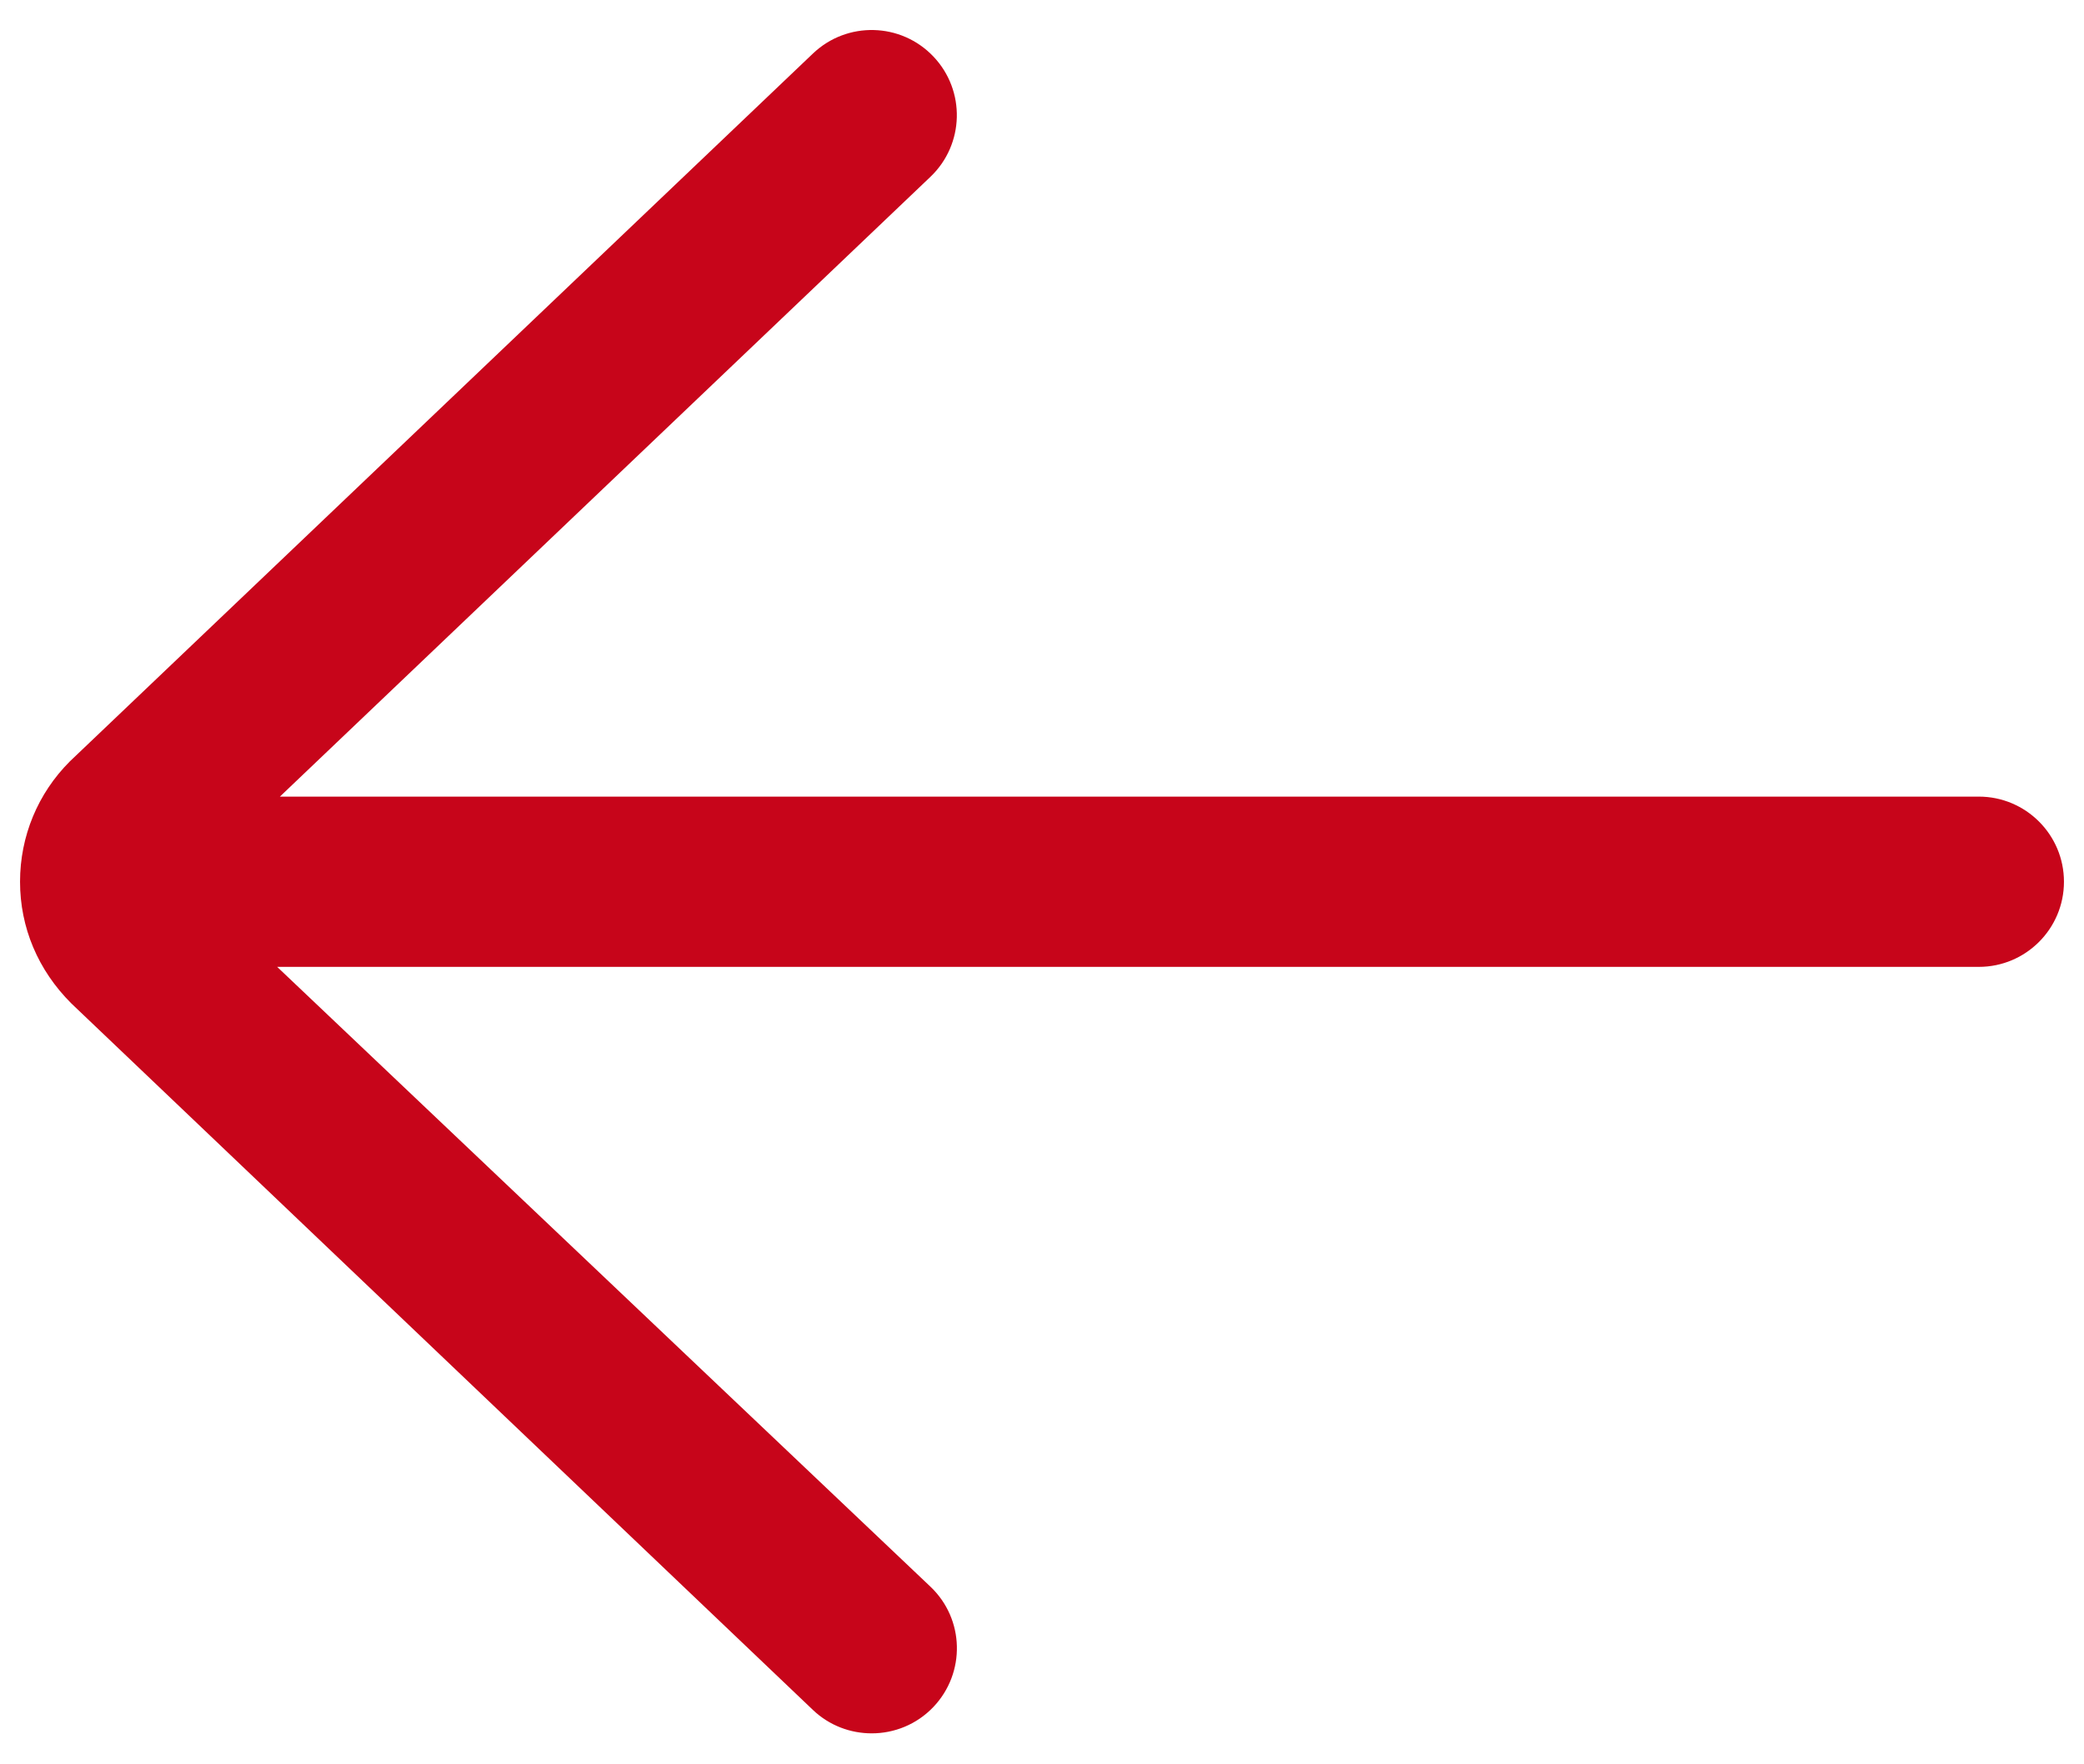
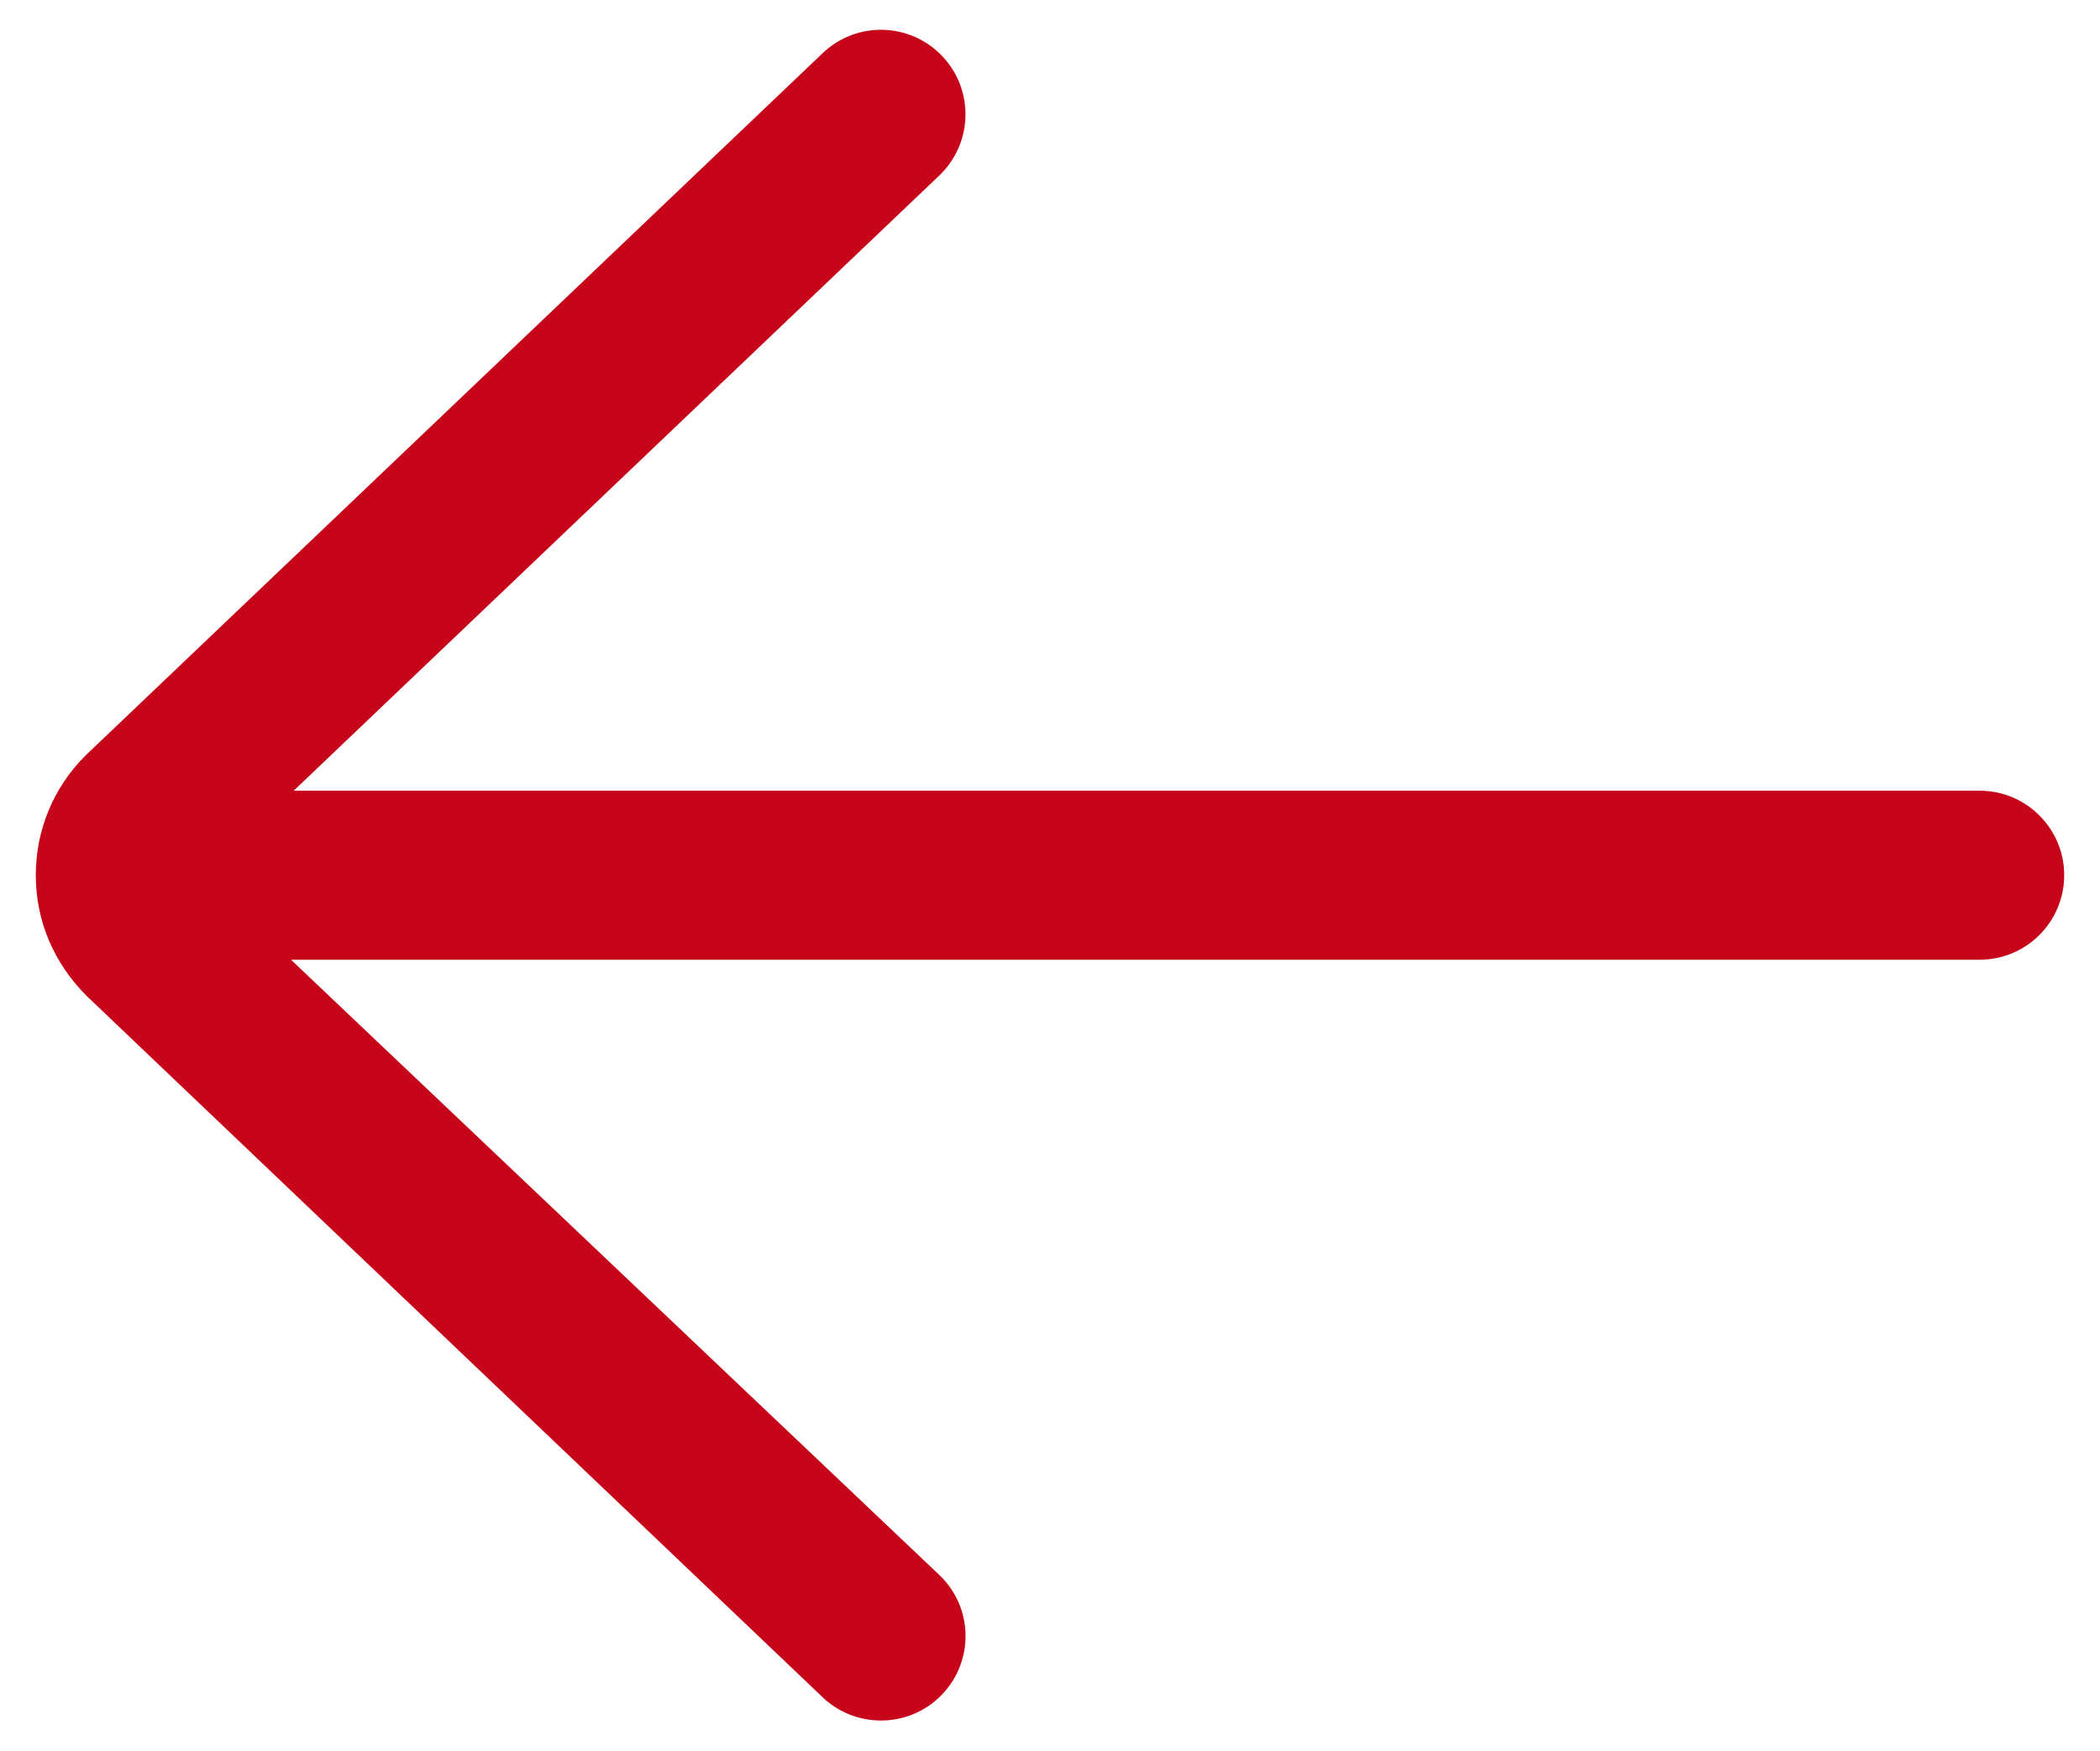
- <svg xmlns="http://www.w3.org/2000/svg" width="13" height="11" viewBox="0 0 13 11" fill="none">
+ <svg xmlns="http://www.w3.org/2000/svg" width="24" height="20" viewBox="0 0 13 11" fill="none">
  <path d="M12.344 4.969H1.746L5.804 1.103C6.016 0.901 6.025 0.565 5.822 0.352C5.62 0.14 5.284 0.131 5.071 0.334L0.436 4.749C0.236 4.949 0.125 5.216 0.125 5.5C0.125 5.784 0.236 6.051 0.446 6.26L5.071 10.666C5.174 10.764 5.306 10.812 5.438 10.812C5.578 10.812 5.718 10.757 5.822 10.648C6.025 10.435 6.017 10.099 5.804 9.897L1.729 6.031H12.344C12.637 6.031 12.875 5.793 12.875 5.5C12.875 5.207 12.637 4.969 12.344 4.969Z" fill="#C7051A" />
</svg>
